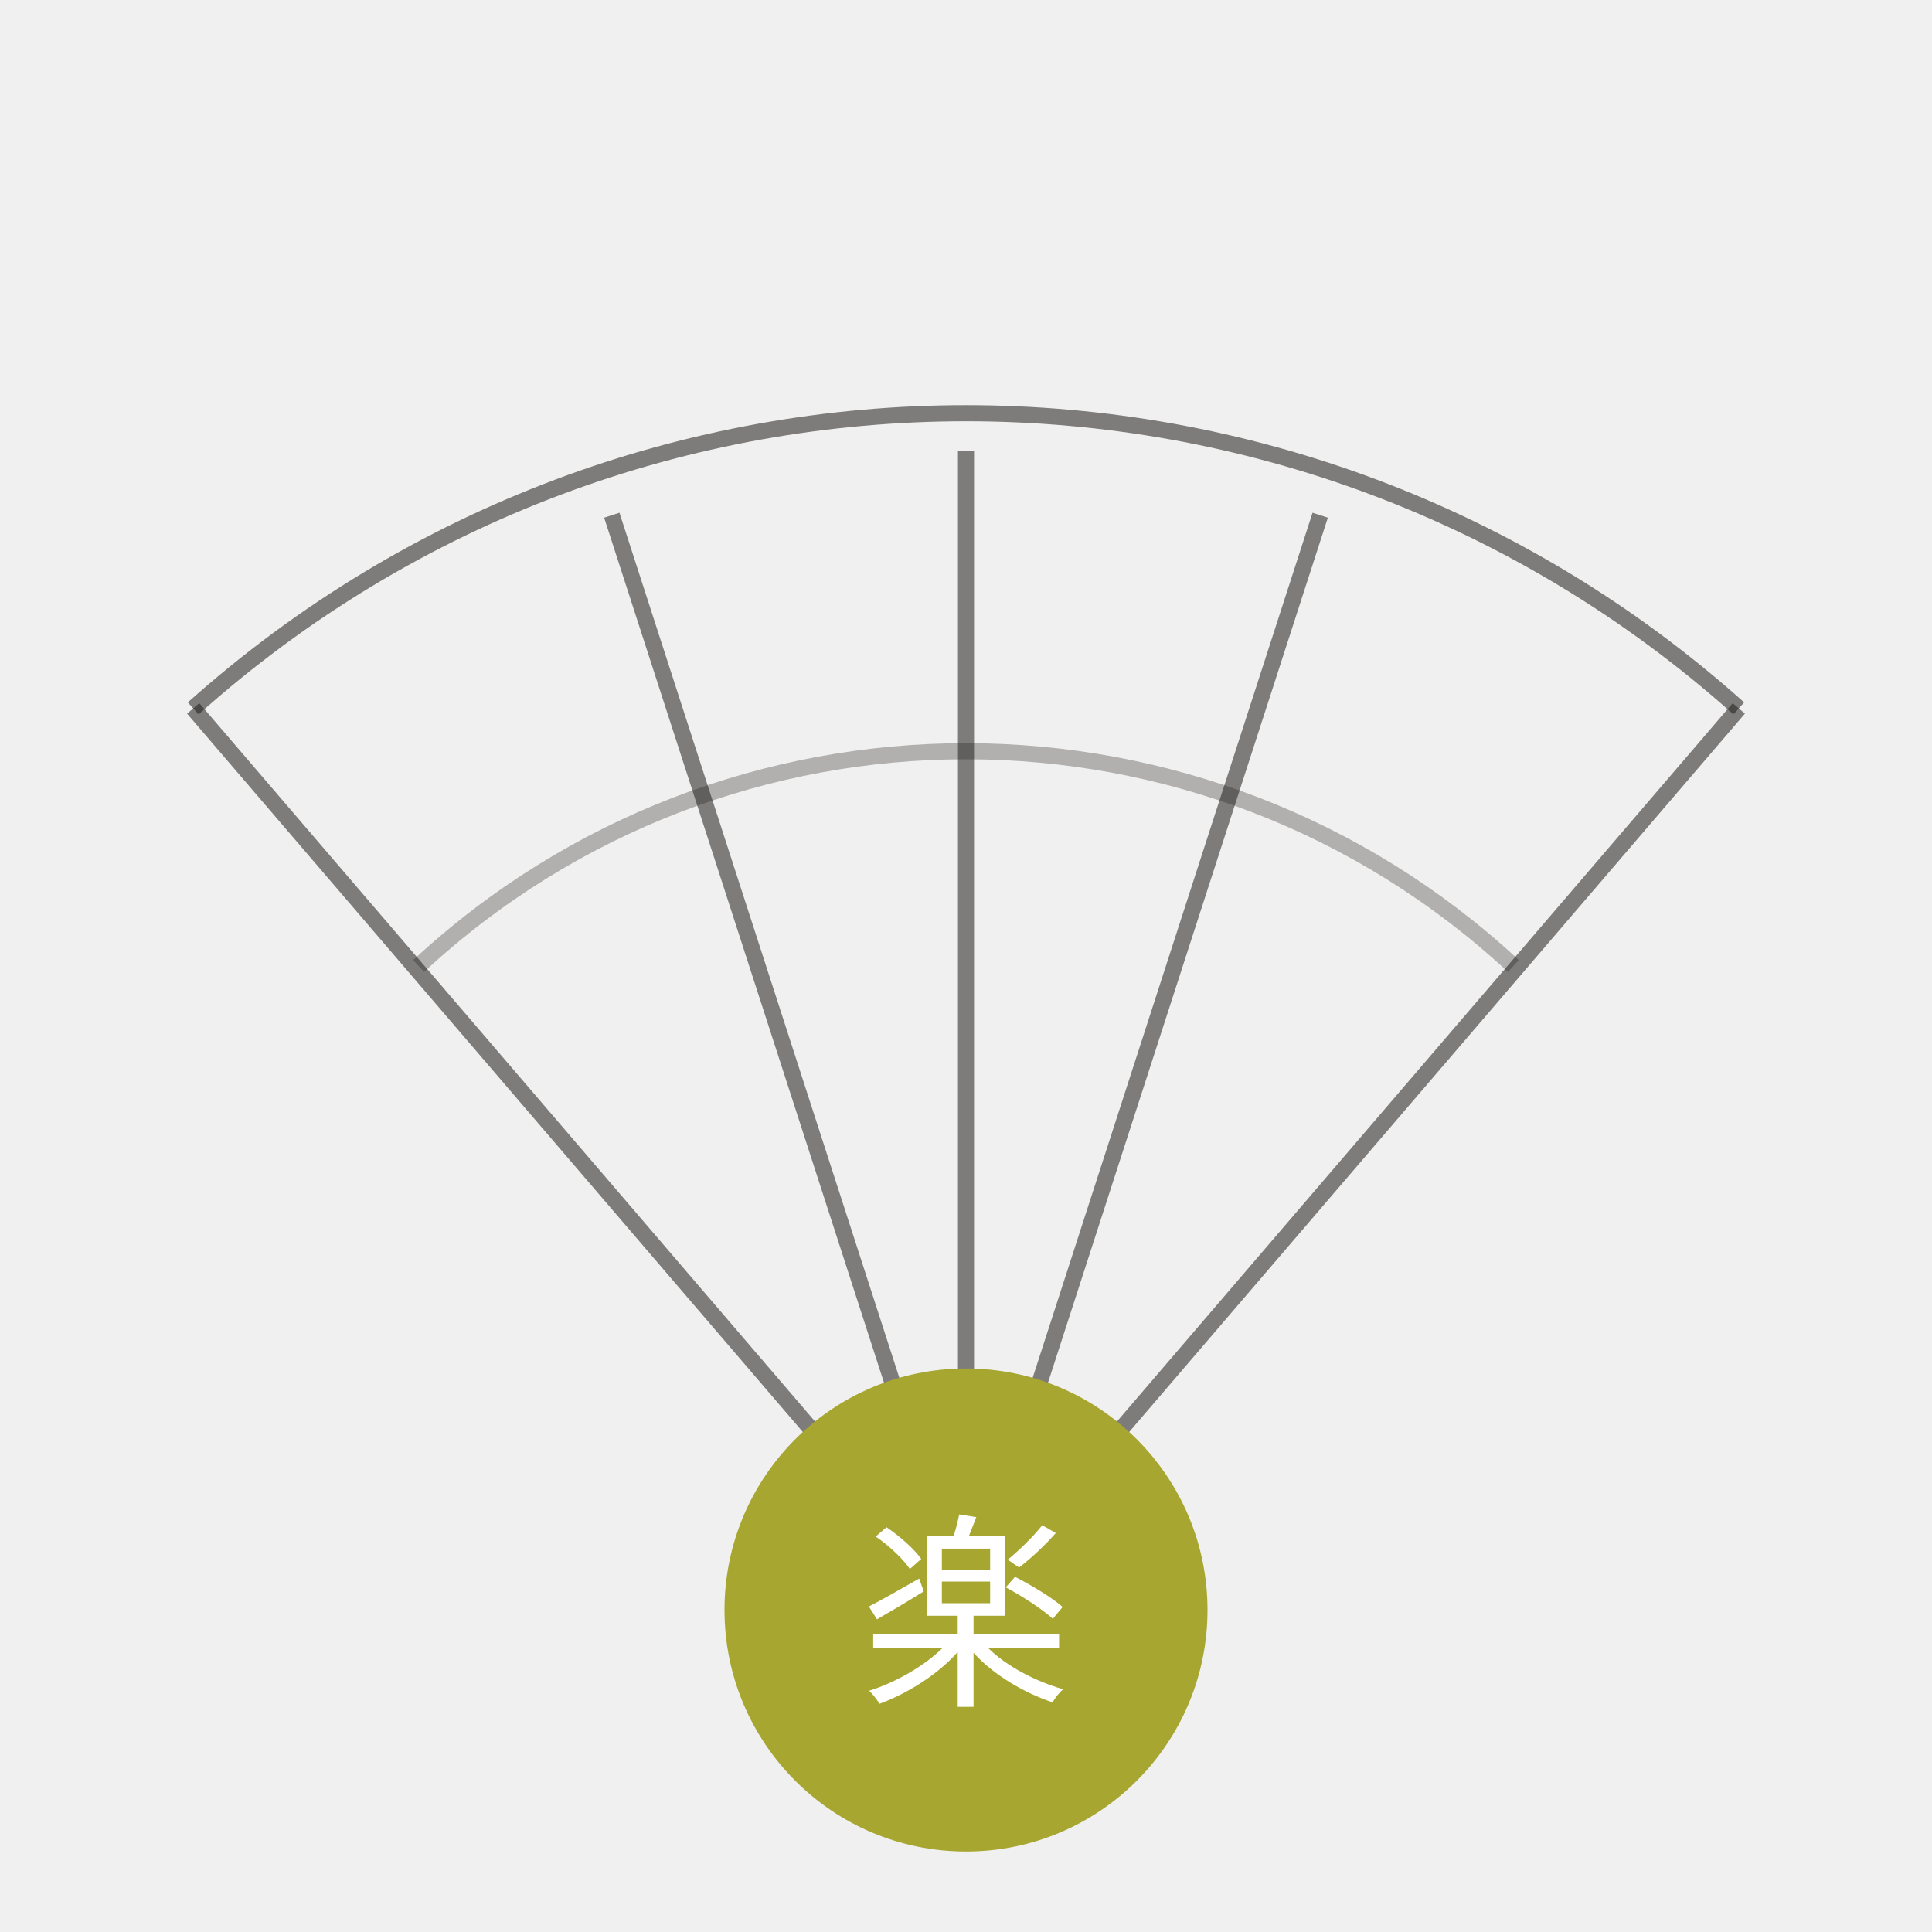
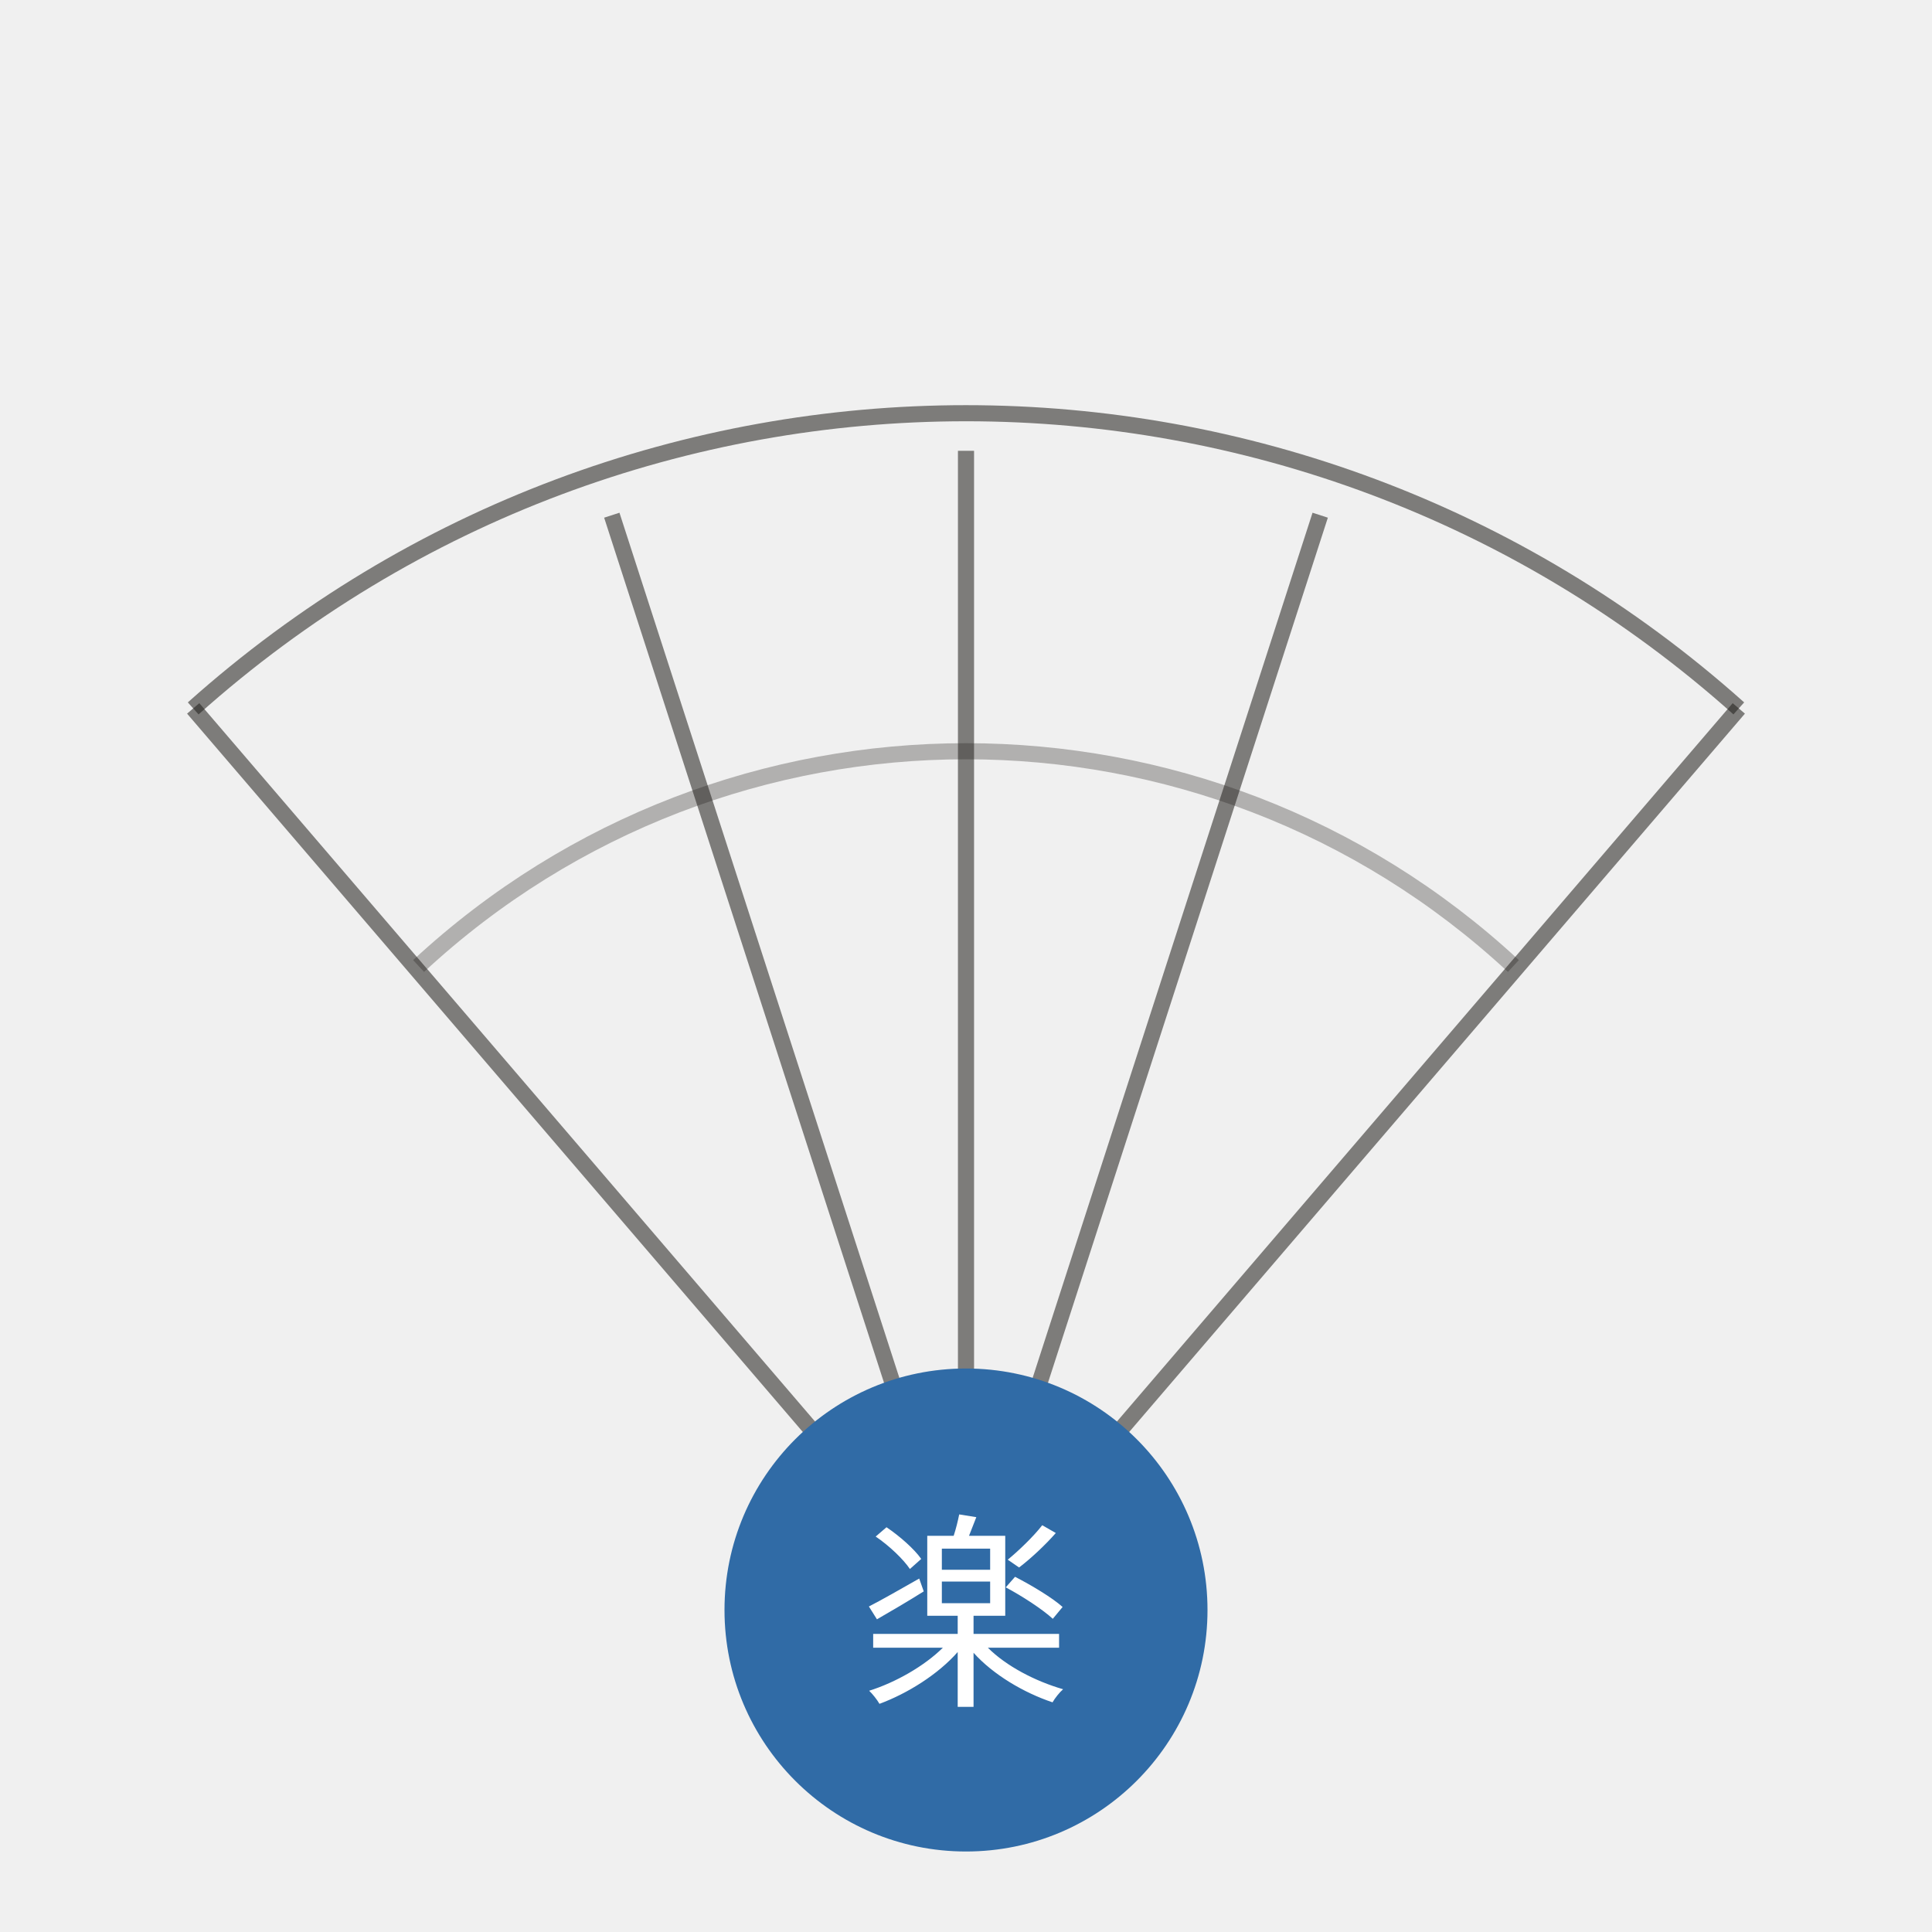
- <svg xmlns="http://www.w3.org/2000/svg" viewBox="0 0 120 120" width="120" height="120" role="img" data-surface="dgt" data-date="2026-09-18">
+ <svg xmlns="http://www.w3.org/2000/svg" viewBox="0 0 120 120" width="120" height="120" role="img" data-surface="dgt" data-date="2026-09-19">
  <g stroke="#1F1D1A" stroke-opacity="0.55" stroke-width="1" fill="none">
    <path d="M 60 100 L 12 44" />
    <path d="M 60 100 L 38 32" />
    <path d="M 60 100 L 60 28" />
    <path d="M 60 100 L 82 32" />
    <path d="M 60 100 L 108 44" />
    <path d="M 12 44 A 72 72 0 0 1 108 44" />
    <path d="M 26 60 A 50 50 0 0 1 94 60" stroke-opacity="0.3" />
  </g>
-   <circle id="keystone" cx="60" cy="100" r="15" fill="#A6A630" />
+   <circle id="keystone" cx="60" cy="100" r="15" fill="#306BA6" />
  <text x="60" y="105" text-anchor="middle" font-family="serif" font-size="13" fill="#FFFFFF">楽</text>
</svg>
